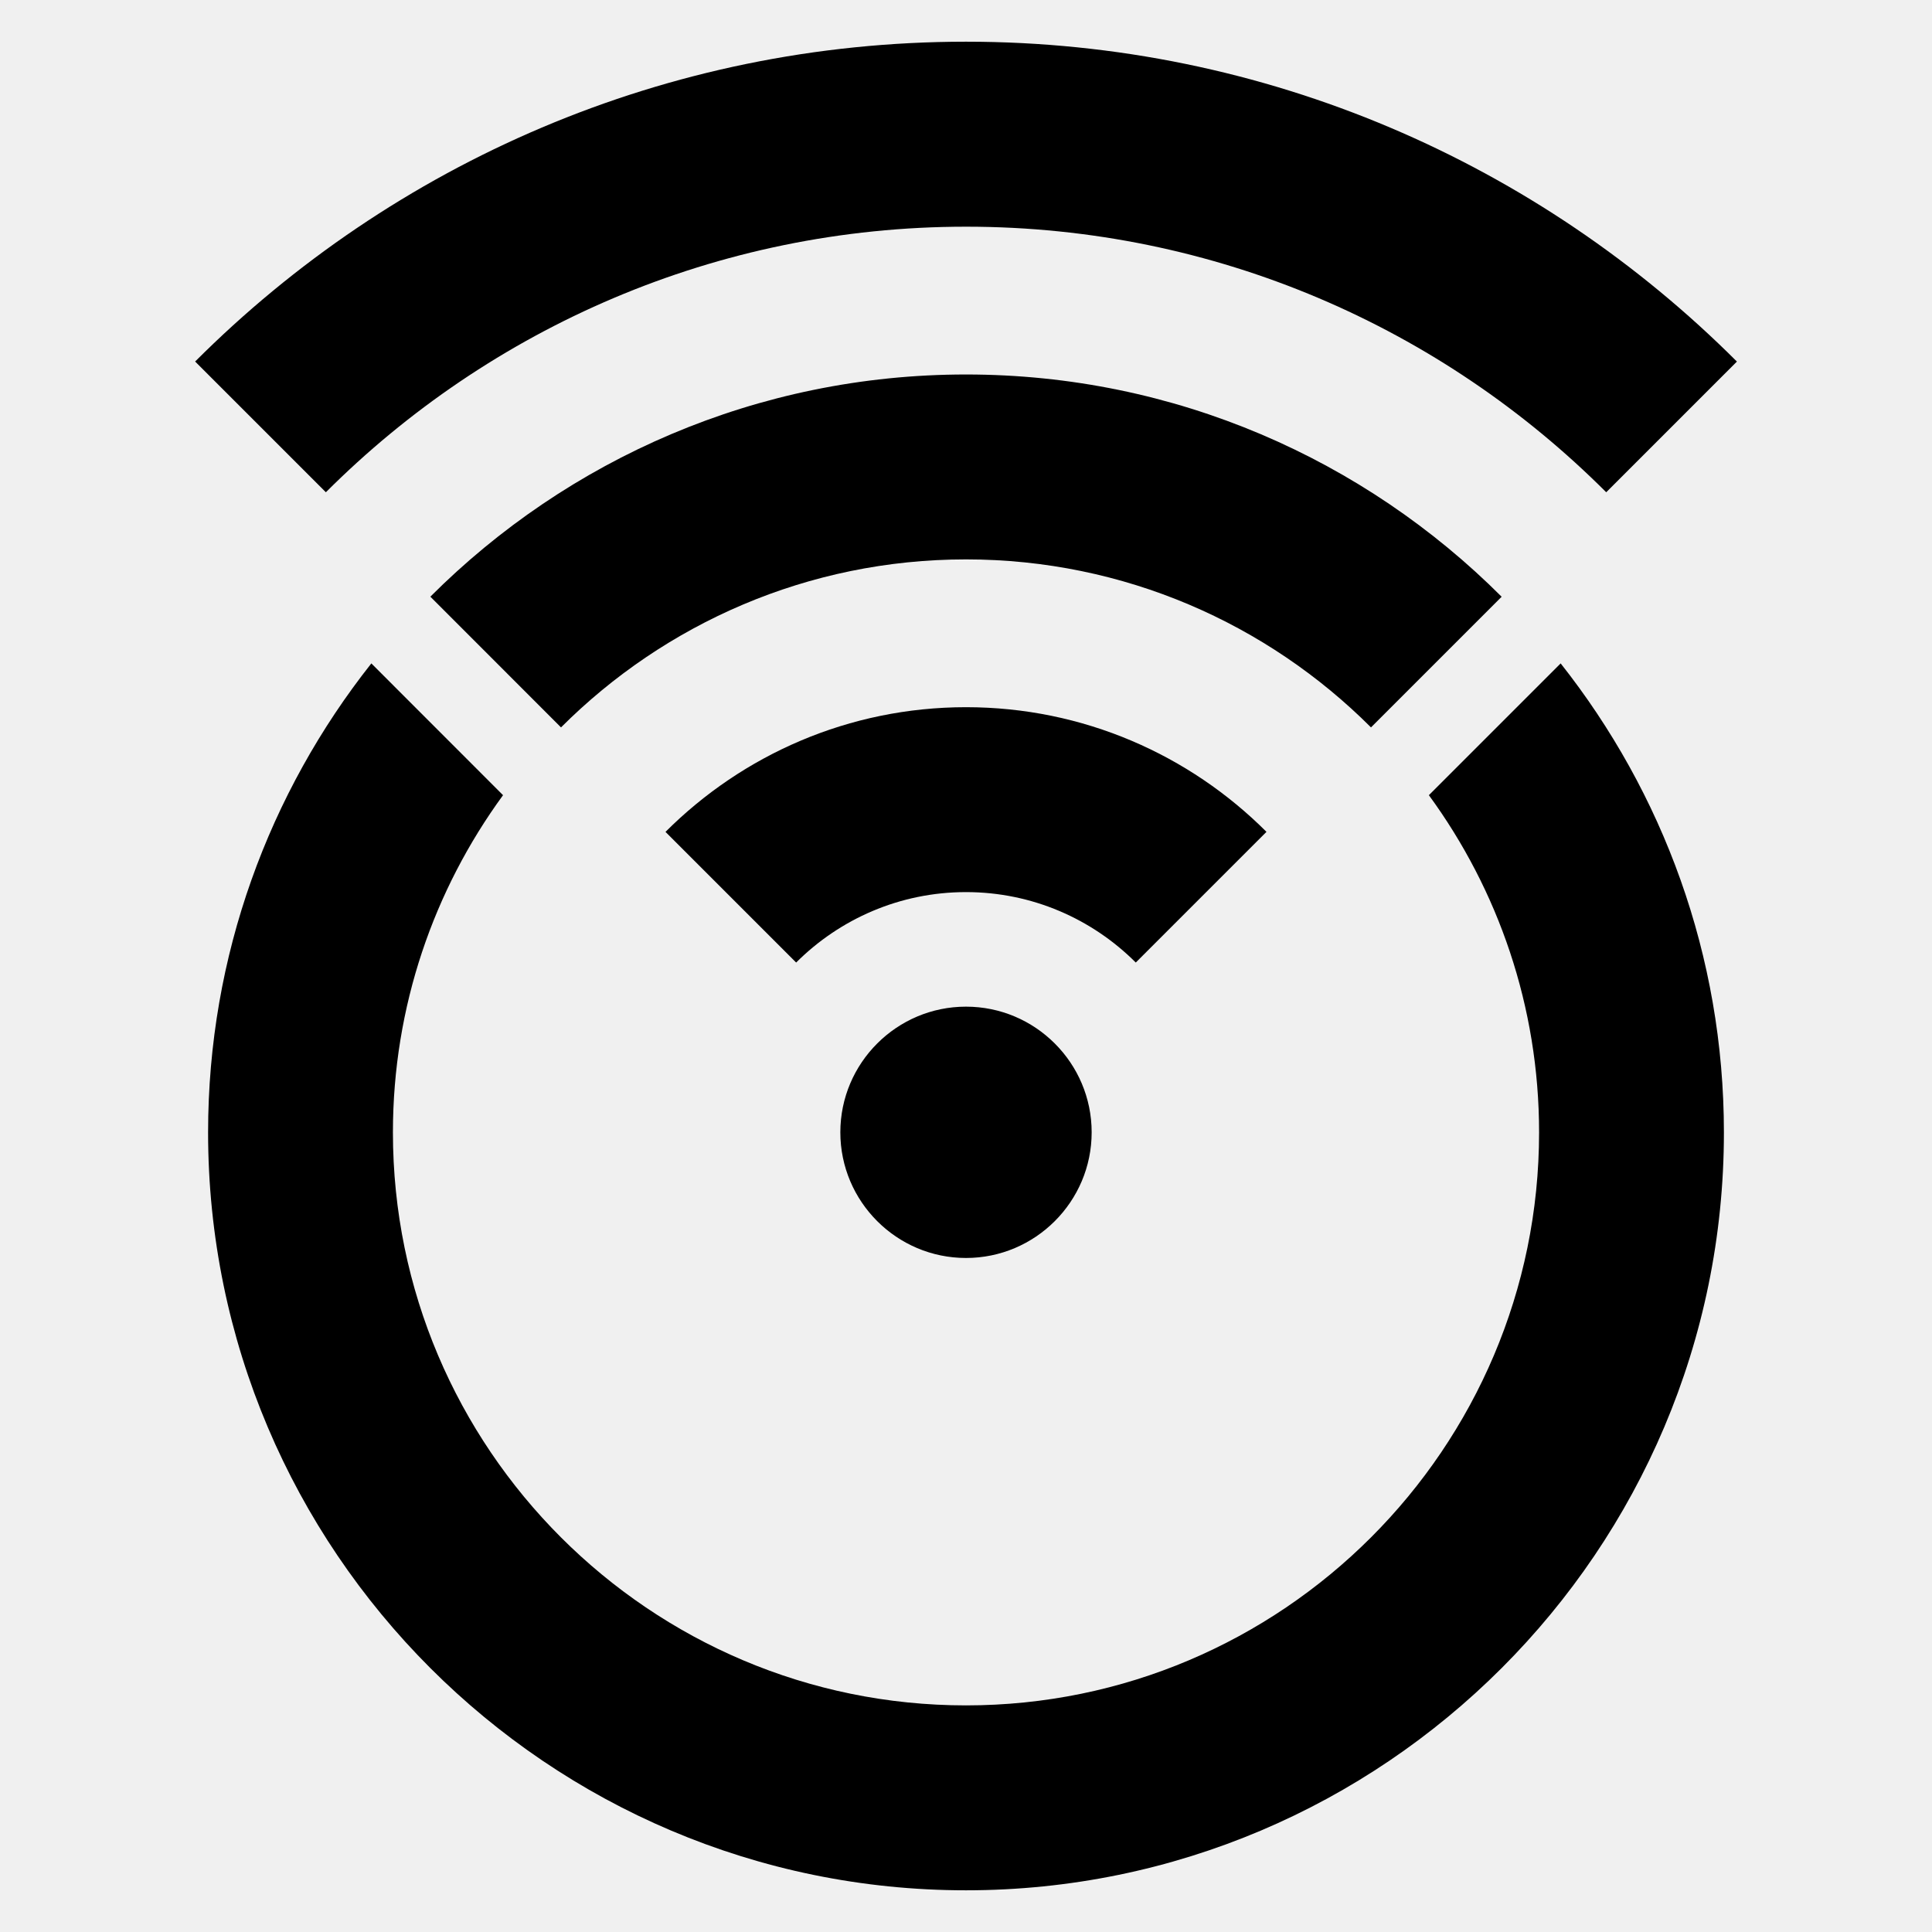
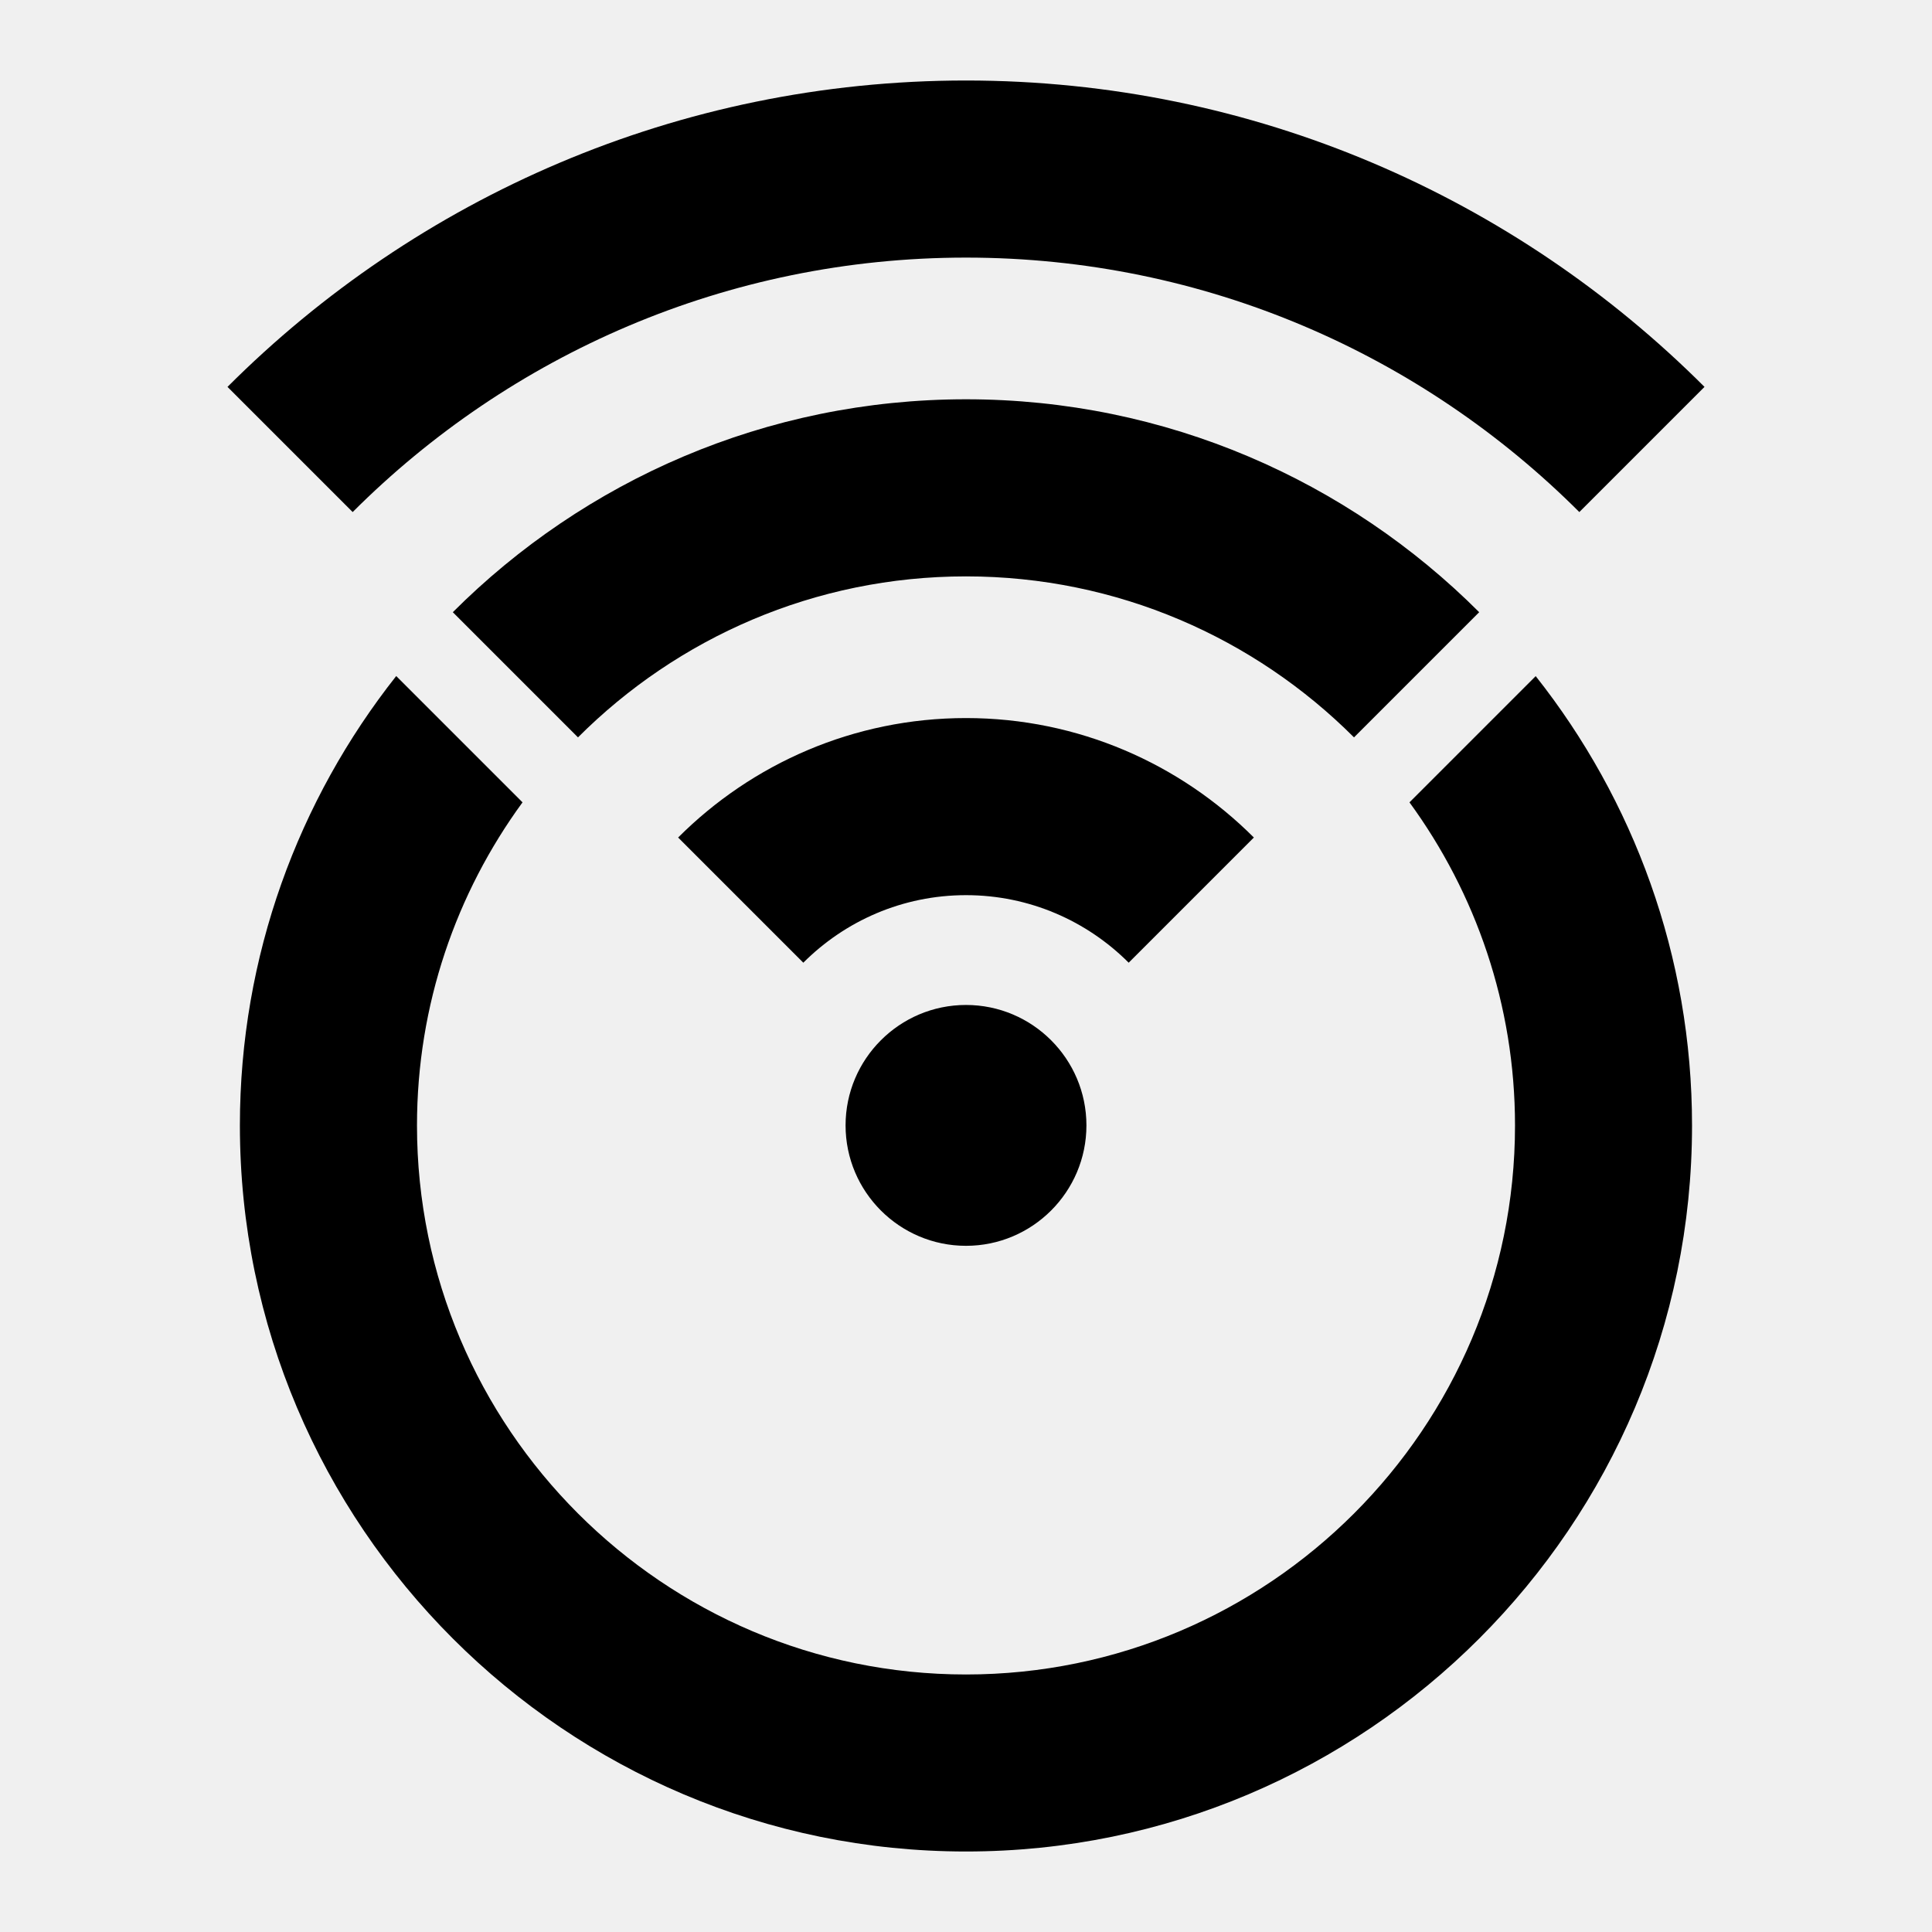
<svg xmlns="http://www.w3.org/2000/svg" version="1.1" width="24" height="24" viewBox="0 0 24 24">
  <style>path{fill:#000}@media (prefers-color-scheme:dark){path{fill:#fff}}</style>
-   <path d="M 6.249,9.878 C 5.39,11.054 4.881,12.502 4.881,14.067 c 0,3.925 3.194,7.118 7.119,7.118 3.925,0 7.119,-3.193 7.119,-7.118 0,-1.565 -0.509,-3.013 -1.369,-4.189 l 1.637,-1.637 c 1.268,1.604 2.028,3.628 2.028,5.826 0,5.191 -4.223,9.415 -9.415,9.415 -5.192,0 -9.415,-4.224 -9.415,-9.415 0,-2.199 0.76,-4.222 2.028,-5.826 z m 9.483,0.456 -1.623,1.623 C 13.569,11.417 12.823,11.082 12,11.082 c -0.823,0 -1.569,0.335 -2.11,0.875 L 8.267,10.334 C 9.223,9.378 10.544,8.785 12,8.785 c 1.456,0 2.777,0.592 3.733,1.549 m 2.921,-2.921 -1.623,1.623 c -1.289,-1.289 -3.069,-2.087 -5.031,-2.087 -1.963,0 -3.743,0.799 -5.031,2.087 L 5.346,7.412 C 7.05,5.708 9.404,4.652 12,4.652 c 2.596,0 4.949,1.056 6.654,2.761 m 2.922,-2.921 -1.623,1.623 c -2.037,-2.038 -4.85,-3.299 -7.952,-3.299 -3.102,0 -5.915,1.262 -7.953,3.299 L 2.424,4.491 C 4.877,2.038 8.265,0.518 12,0.518 c 3.735,0 7.122,1.52 9.576,3.973 M 12,12.505 c 0.861,0 1.561,0.701 1.561,1.561 0,0.861 -0.701,1.561 -1.561,1.561 -0.861,0 -1.561,-0.701 -1.561,-1.561 0,-0.861 0.701,-1.561 1.561,-1.561" />
+   <path d="m 6.491,9.967 c -0.823,1.127 -1.311,2.514 -1.311,4.014 0,3.76 3.06,6.82 6.82,6.82 3.76,0 6.82,-3.059 6.82,-6.82 0,-1.499 -0.488,-2.886 -1.311,-4.014 l 1.568,-1.568 c 1.215,1.537 1.942,3.475 1.942,5.582 C 21.02,18.953 16.974,23 12,23 7.027,23 2.98,18.953 2.98,13.98 c 0,-2.106 0.728,-4.045 1.942,-5.582 z M 15.576,10.404 14.021,11.959 C 13.503,11.441 12.789,11.12 12,11.12 c -0.789,0 -1.503,0.321 -2.021,0.839 L 8.424,10.404 C 9.34,9.488 10.605,8.92 12,8.92 c 1.395,0 2.66,0.568 3.576,1.484 M 18.375,7.605 16.82,9.16 C 15.585,7.925 13.88,7.16 12,7.16 c -1.881,0 -3.586,0.765 -4.82,2 L 5.625,7.605 c 1.633,-1.633 3.888,-2.645 6.375,-2.645 2.487,0 4.742,1.012 6.375,2.645 M 21.174,4.806 19.619,6.361 C 17.667,4.409 14.972,3.2 12,3.2 c -2.972,0 -5.667,1.209 -7.619,3.161 L 2.826,4.806 C 5.176,2.456 8.422,1 12,1 c 3.578,0 6.823,1.456 9.174,3.806 m -9.174,7.678 c 0.825,0 1.496,0.671 1.496,1.496 0,0.825 -0.671,1.496 -1.496,1.496 -0.825,0 -1.496,-0.671 -1.496,-1.496 0,-0.825 0.671,-1.496 1.496,-1.496" />
</svg>
